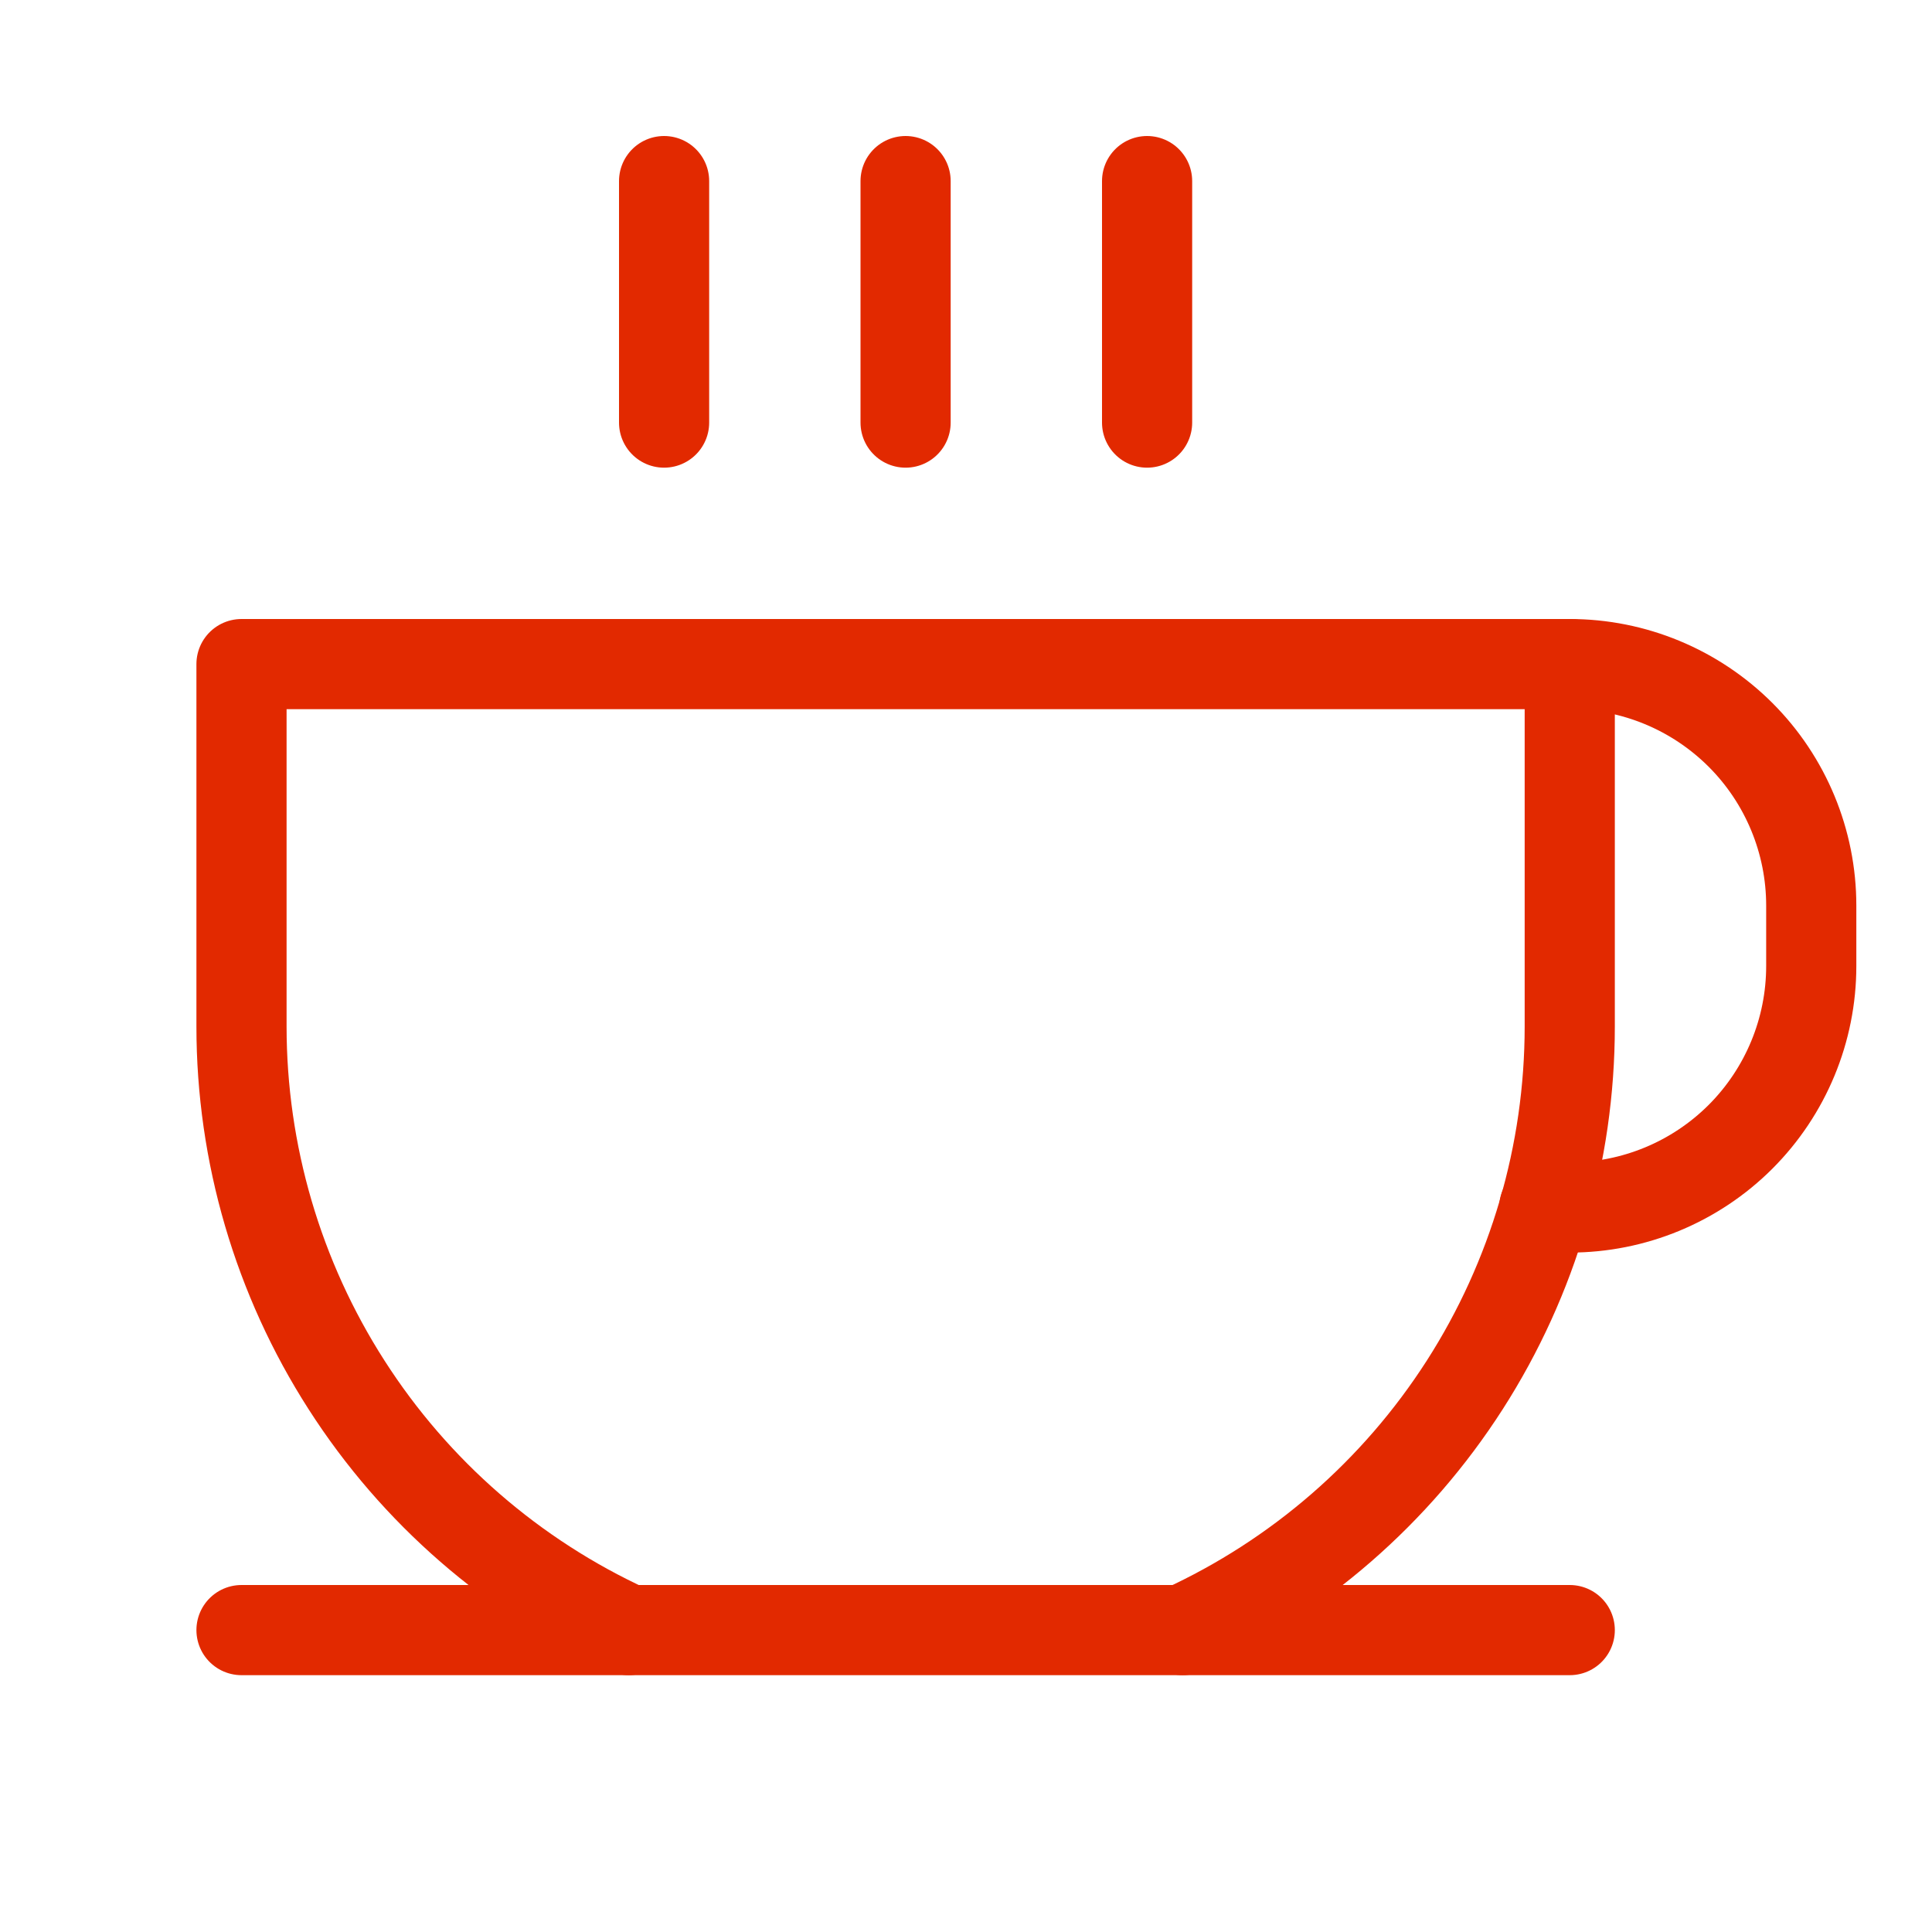
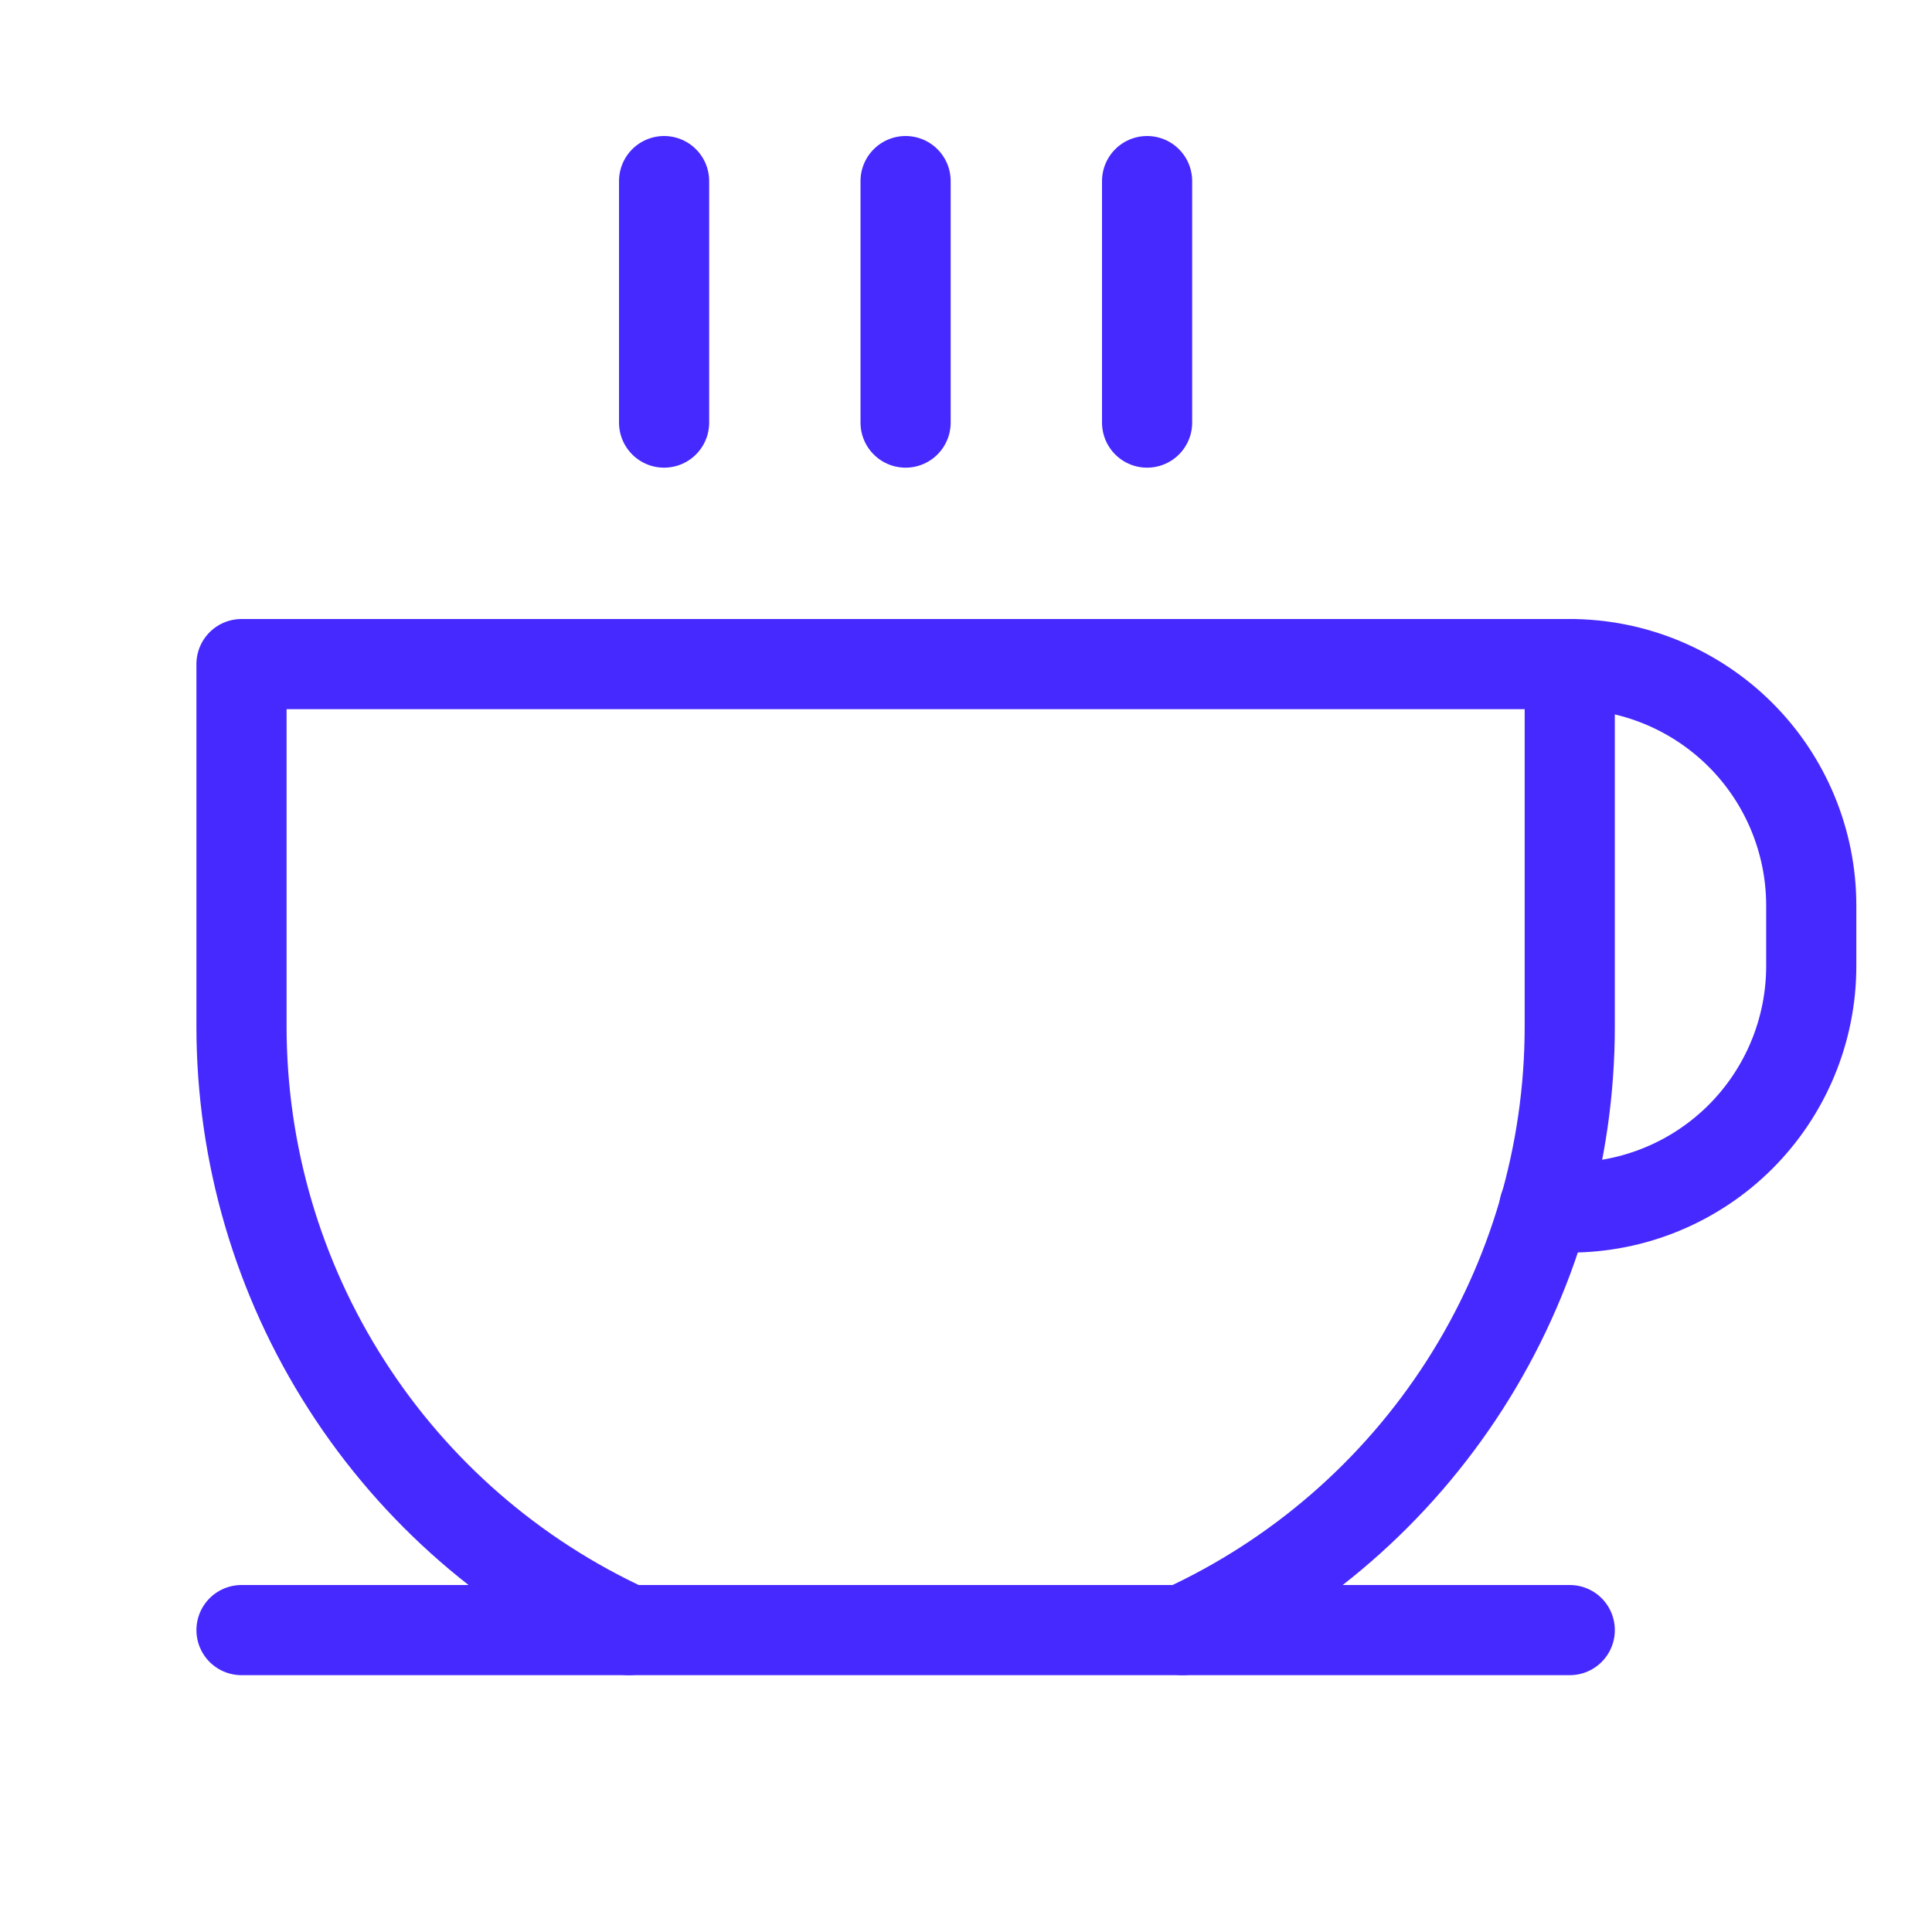
<svg xmlns="http://www.w3.org/2000/svg" width="30" height="30" viewBox="0 0 30 30" fill="none">
-   <path d="M9.762 25.312C7.967 24.489 6.447 23.168 5.382 21.506C4.316 19.845 3.75 17.912 3.75 15.938V10.312H24.375V15.938C24.375 17.912 23.809 19.845 22.744 21.506C21.678 23.168 20.158 24.489 18.363 25.312" stroke="#e22900" stroke-width="1.4" stroke-linecap="round" stroke-linejoin="round" />
-   <path d="M10.312 2.812V6.562" stroke="#e22900" stroke-width="1.4" stroke-linecap="round" stroke-linejoin="round" />
-   <path d="M14.062 2.812V6.562" stroke="#e22900" stroke-width="1.4" stroke-linecap="round" stroke-linejoin="round" />
-   <path d="M17.812 2.812V6.562" stroke="#e22900" stroke-width="1.4" stroke-linecap="round" stroke-linejoin="round" />
-   <path d="M3.75 25.312H24.375" stroke="#e22900" stroke-width="1.4" stroke-linecap="round" stroke-linejoin="round" />
-   <path d="M24.375 10.312C25.37 10.312 26.323 10.708 27.027 11.411C27.73 12.114 28.125 13.068 28.125 14.062V15C28.125 15.995 27.73 16.948 27.027 17.652C26.323 18.355 25.37 18.75 24.375 18.75H23.979" stroke="#e22900" stroke-width="1.4" stroke-linecap="round" stroke-linejoin="round" />
+   <path d="M9.762 25.312C7.967 24.489 6.447 23.168 5.382 21.506C4.316 19.845 3.75 17.912 3.75 15.938V10.312H24.375V15.938C24.375 17.912 23.809 19.845 22.744 21.506C21.678 23.168 20.158 24.489 18.363 25.312" stroke="#4629FF" stroke-width="1.4" stroke-linecap="round" stroke-linejoin="round" />
+   <path d="M10.312 2.812V6.562" stroke="#4629FF" stroke-width="1.4" stroke-linecap="round" stroke-linejoin="round" />
+   <path d="M14.062 2.812V6.562" stroke="#4629FF" stroke-width="1.4" stroke-linecap="round" stroke-linejoin="round" />
+   <path d="M17.812 2.812V6.562" stroke="#4629FF" stroke-width="1.4" stroke-linecap="round" stroke-linejoin="round" />
+   <path d="M3.75 25.312H24.375" stroke="#4629FF" stroke-width="1.4" stroke-linecap="round" stroke-linejoin="round" />
+   <path d="M24.375 10.312C25.37 10.312 26.323 10.708 27.027 11.411C27.73 12.114 28.125 13.068 28.125 14.062V15C28.125 15.995 27.73 16.948 27.027 17.652C26.323 18.355 25.37 18.75 24.375 18.75H23.979" stroke="#4629FF" stroke-width="1.4" stroke-linecap="round" stroke-linejoin="round" />
</svg>
